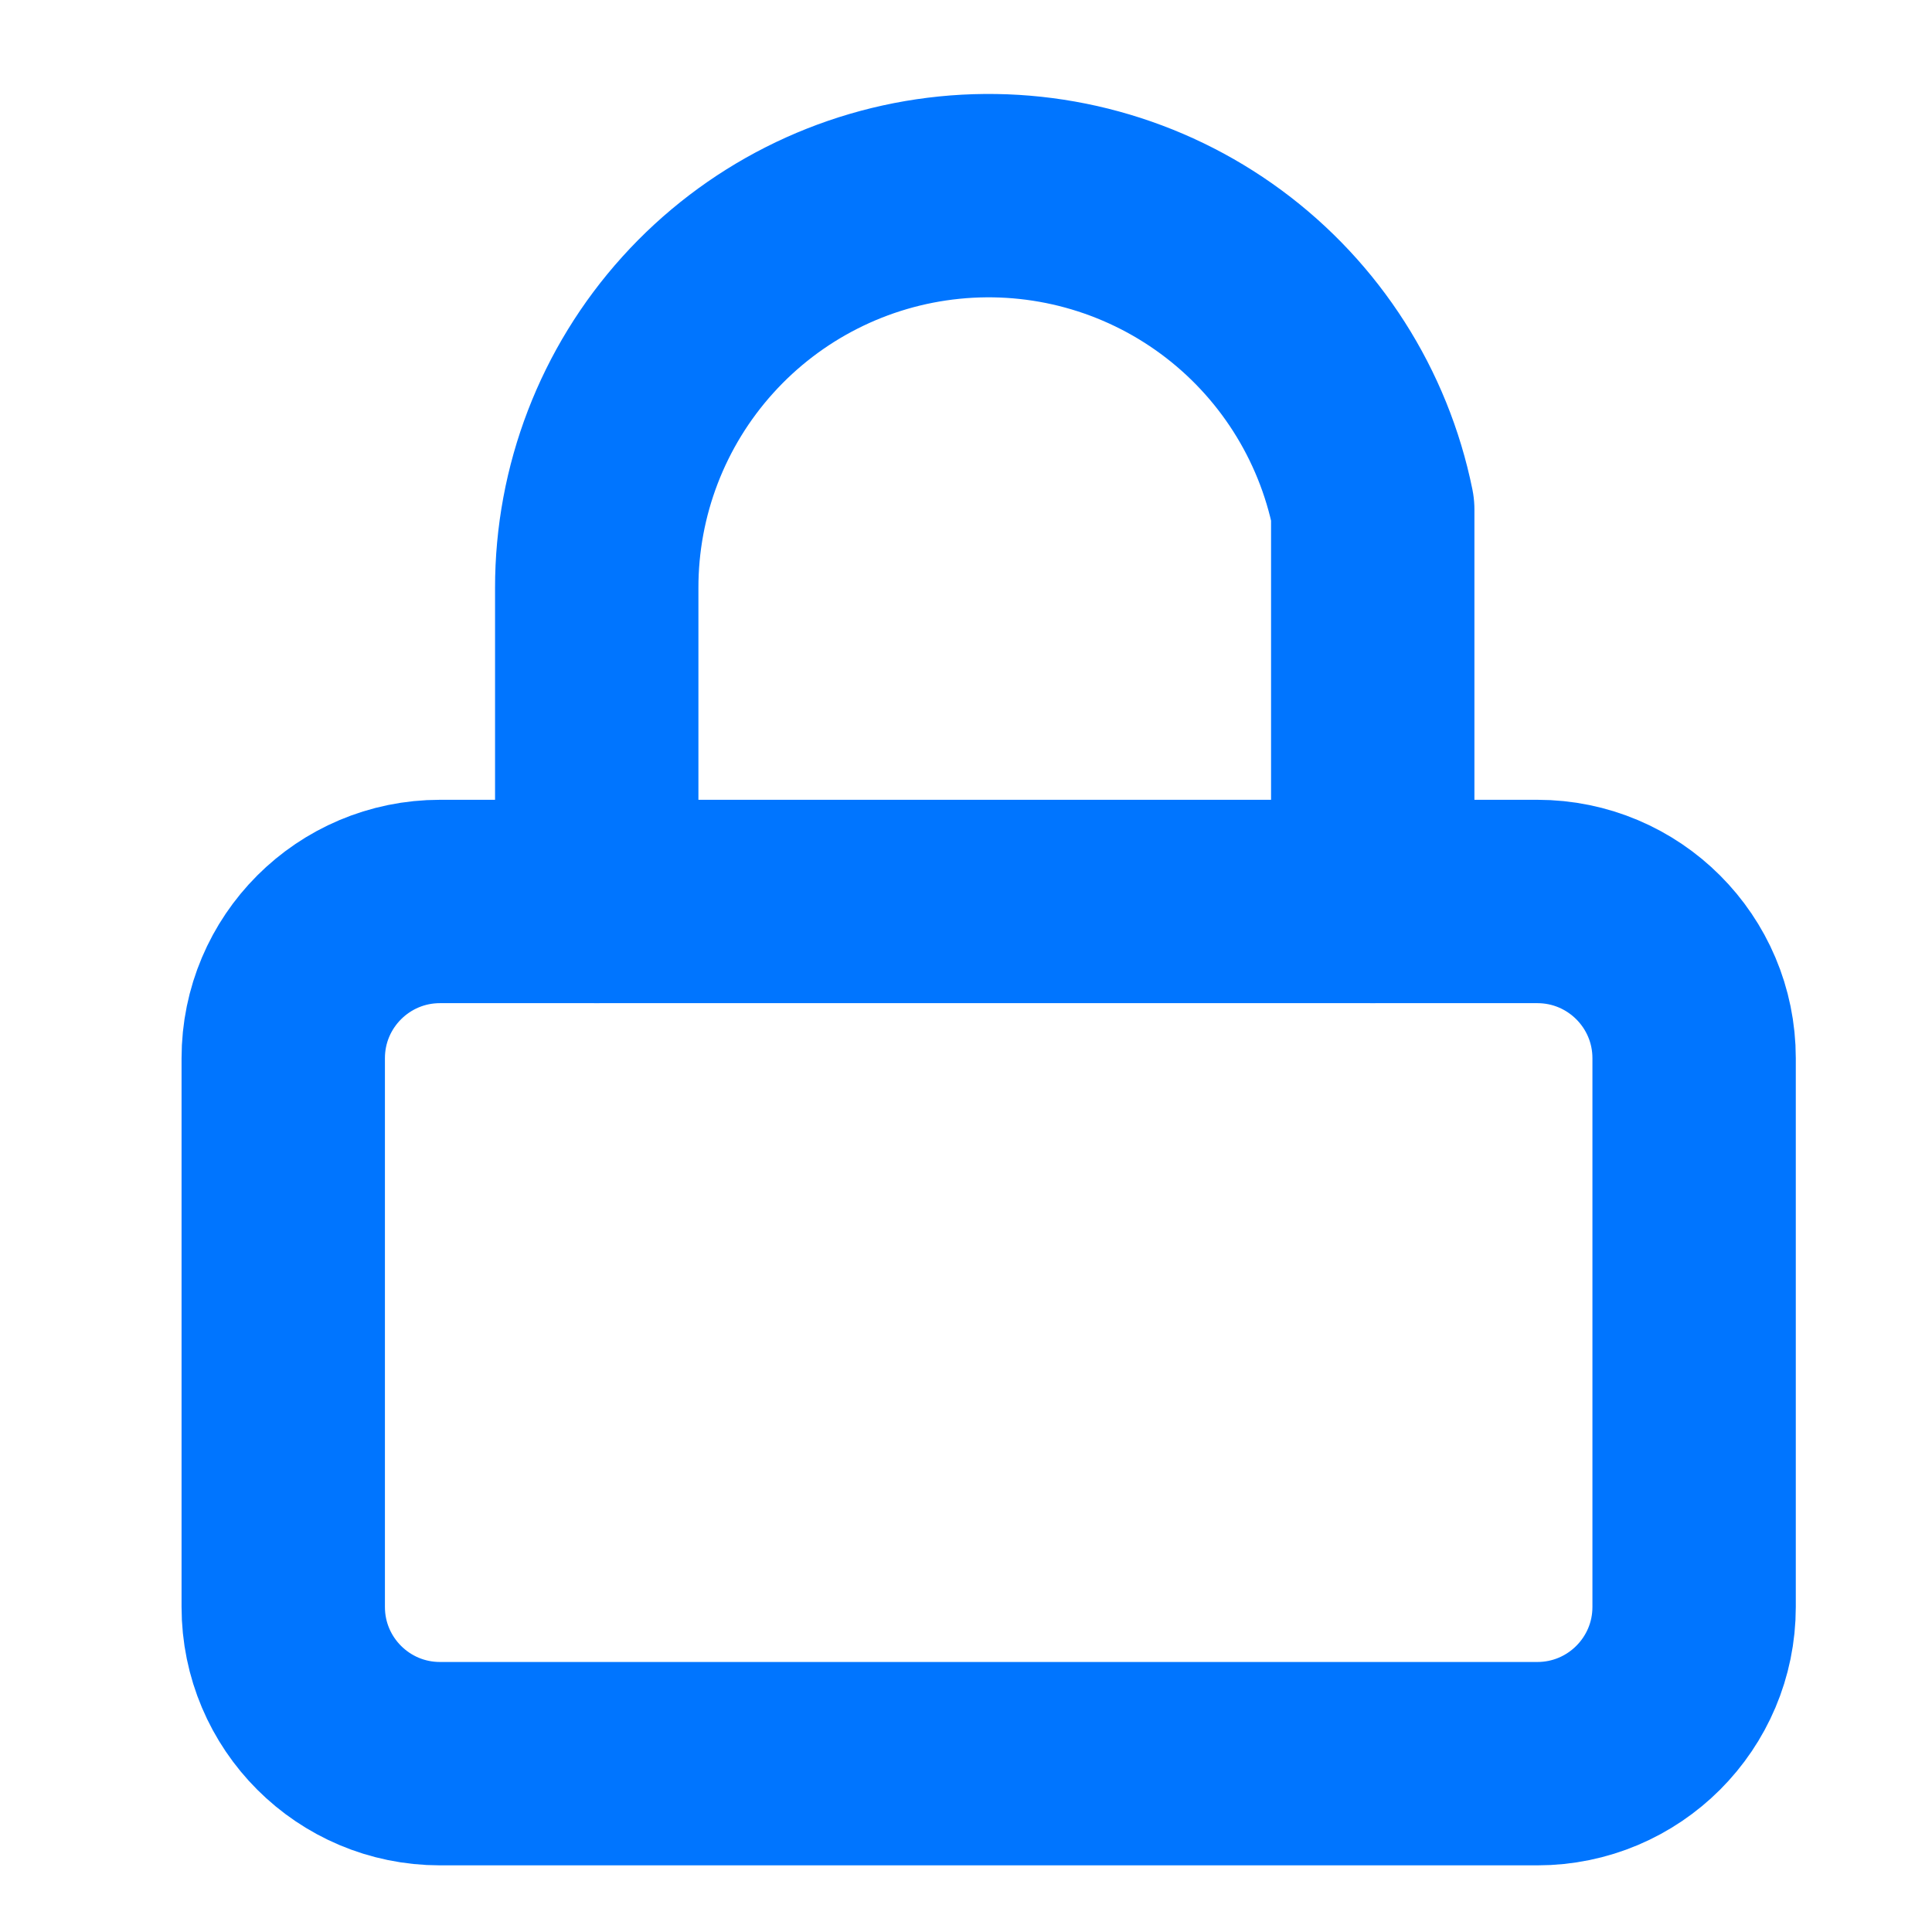
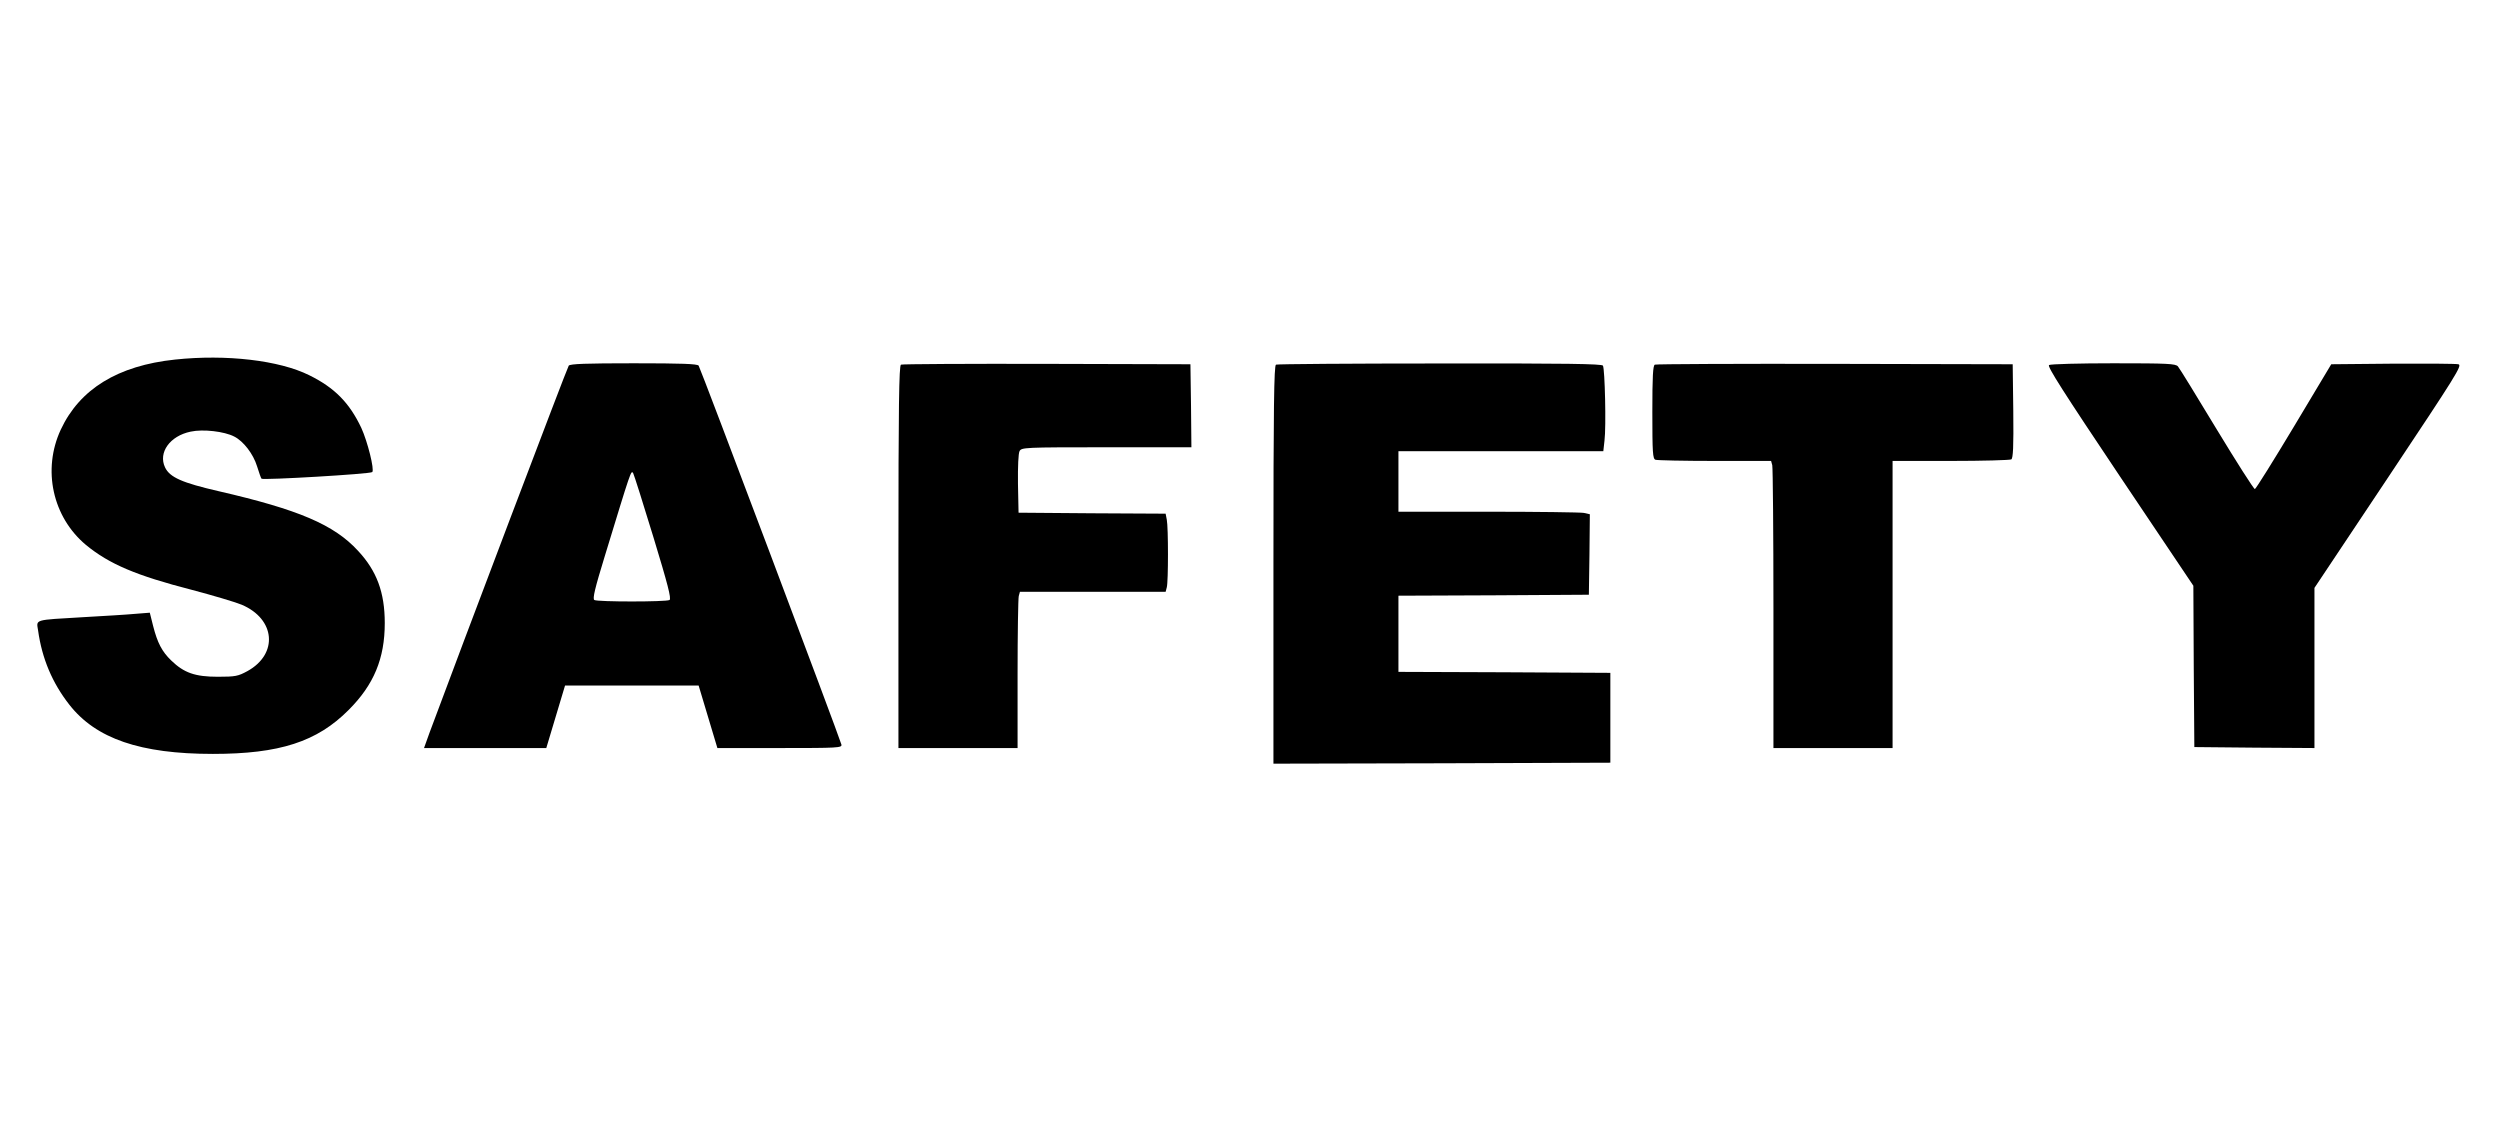
- <svg xmlns="http://www.w3.org/2000/svg" width="38" height="38" viewBox="0 0 38 38" fill="none">
-   <path d="M30.238 17.731H8.654C6.951 17.731 5.571 19.111 5.571 20.814V31.606C5.571 33.309 6.951 34.689 8.654 34.689H30.238C31.94 34.689 33.321 33.309 33.321 31.606V20.814C33.321 19.111 31.94 17.731 30.238 17.731Z" stroke="#0075FF" stroke-width="4" stroke-linecap="round" stroke-linejoin="round" />
-   <path d="M11.737 17.731V11.564C11.735 9.653 12.444 7.808 13.725 6.39C15.006 4.971 16.769 4.079 18.671 3.887C20.573 3.695 22.478 4.216 24.017 5.35C25.556 6.484 26.619 8.149 27 10.023V17.731" stroke="#0075FF" stroke-width="4" stroke-linecap="round" stroke-linejoin="round" />
+ <svg xmlns="http://www.w3.org/2000/svg" version="1.0" width="1280pt" height="574pt" viewBox="0 0 1280 574" preserveAspectRatio="xMidYMid meet">
+   <g transform="translate(0,574) scale(0.1,-0.1)" fill="#000000" stroke="none">
+     <path d="M896 3899 c-293 -31 -488 -151 -585 -359 -95 -205 -42 -447 129 -590 119 -98 258 -157 542 -230 106 -28 221 -62 255 -76 173 -73 189 -252 30 -340 -48 -26 -61 -29 -152 -29 -116 0 -173 20 -238 83 -48 46 -71 91 -93 177 l-17 68 -76 -6 c-42 -4 -161 -11 -266 -17 -254 -15 -239 -10 -230 -68 20 -144 73 -269 160 -380 136 -174 363 -252 735 -252 341 0 533 62 695 225 129 129 185 263 185 445 0 157 -41 267 -137 370 -123 134 -305 211 -713 305 -187 43 -251 71 -275 122 -36 76 25 161 131 183 64 14 173 1 223 -25 48 -24 98 -90 117 -152 10 -32 20 -61 23 -64 8 -8 558 24 567 34 12 12 -24 156 -56 226 -61 129 -137 206 -267 270 -153 76 -424 108 -687 80z" />
+     <path d="M2912 3868 c-8 -10 -555 -1454 -713 -1880 l-28 -78 313 0 313 0 48 160 48 160 342 0 342 0 48 -160 48 -160 320 0 c299 0 319 1 315 18 -11 41 -722 1928 -731 1940 -7 9 -86 12 -332 12 -246 0 -325 -3 -333 -12z m434 -880 c73 -240 92 -313 82 -320 -17 -10 -369 -10 -385 0 -10 6 3 60 53 223 136 445 135 444 146 426 5 -10 52 -158 104 -329z" />
+     <path d="M4613 3873 c-10 -4 -13 -210 -13 -984 l0 -979 305 0 305 0 0 378 c0 207 3 387 6 400 l6 22 373 0 373 0 6 23 c8 29 8 306 0 346 l-6 31 -377 2 -376 3 -3 148 c-1 90 2 155 8 167 10 19 22 20 446 20 l434 0 -2 213 -3 212 -735 2 c-404 1 -741 -1 -747 -4z" />
+     <path d="M6533 3873 c-10 -4 -13 -218 -13 -1024 l0 -1019 863 2 862 3 0 230 0 230 -542 3 -543 2 0 195 0 195 488 2 487 3 3 206 2 206 -31 7 c-17 3 -238 6 -490 6 l-459 0 0 155 0 155 524 0 525 0 6 54 c9 70 2 367 -8 384 -6 9 -184 12 -835 11 -455 0 -833 -3 -839 -6z" />
+     <path d="M8473 3873 c-10 -3 -13 -62 -13 -243 0 -208 2 -239 16 -244 9 -3 145 -6 304 -6 l288 0 6 -22 c3 -13 6 -344 6 -735 l0 -713 305 0 305 0 0 735 0 735 298 0 c163 0 303 4 310 8 9 7 12 63 10 248 l-3 239 -910 2 c-500 1 -916 -1 -922 -4z" />
+     <path d="M10491 3871 c-10 -7 73 -137 363 -570 l376 -560 2 -413 3 -413 308 -3 307 -2 0 410 0 410 380 570 c347 521 378 570 357 575 -12 3 -164 4 -337 3 l-314 -3 -191 -319 c-105 -175 -195 -319 -200 -320 -6 0 -93 137 -195 305 -102 169 -191 314 -199 323 -12 14 -52 16 -330 16 -174 0 -322 -4 -330 -9z" />
+   </g>
</svg>
